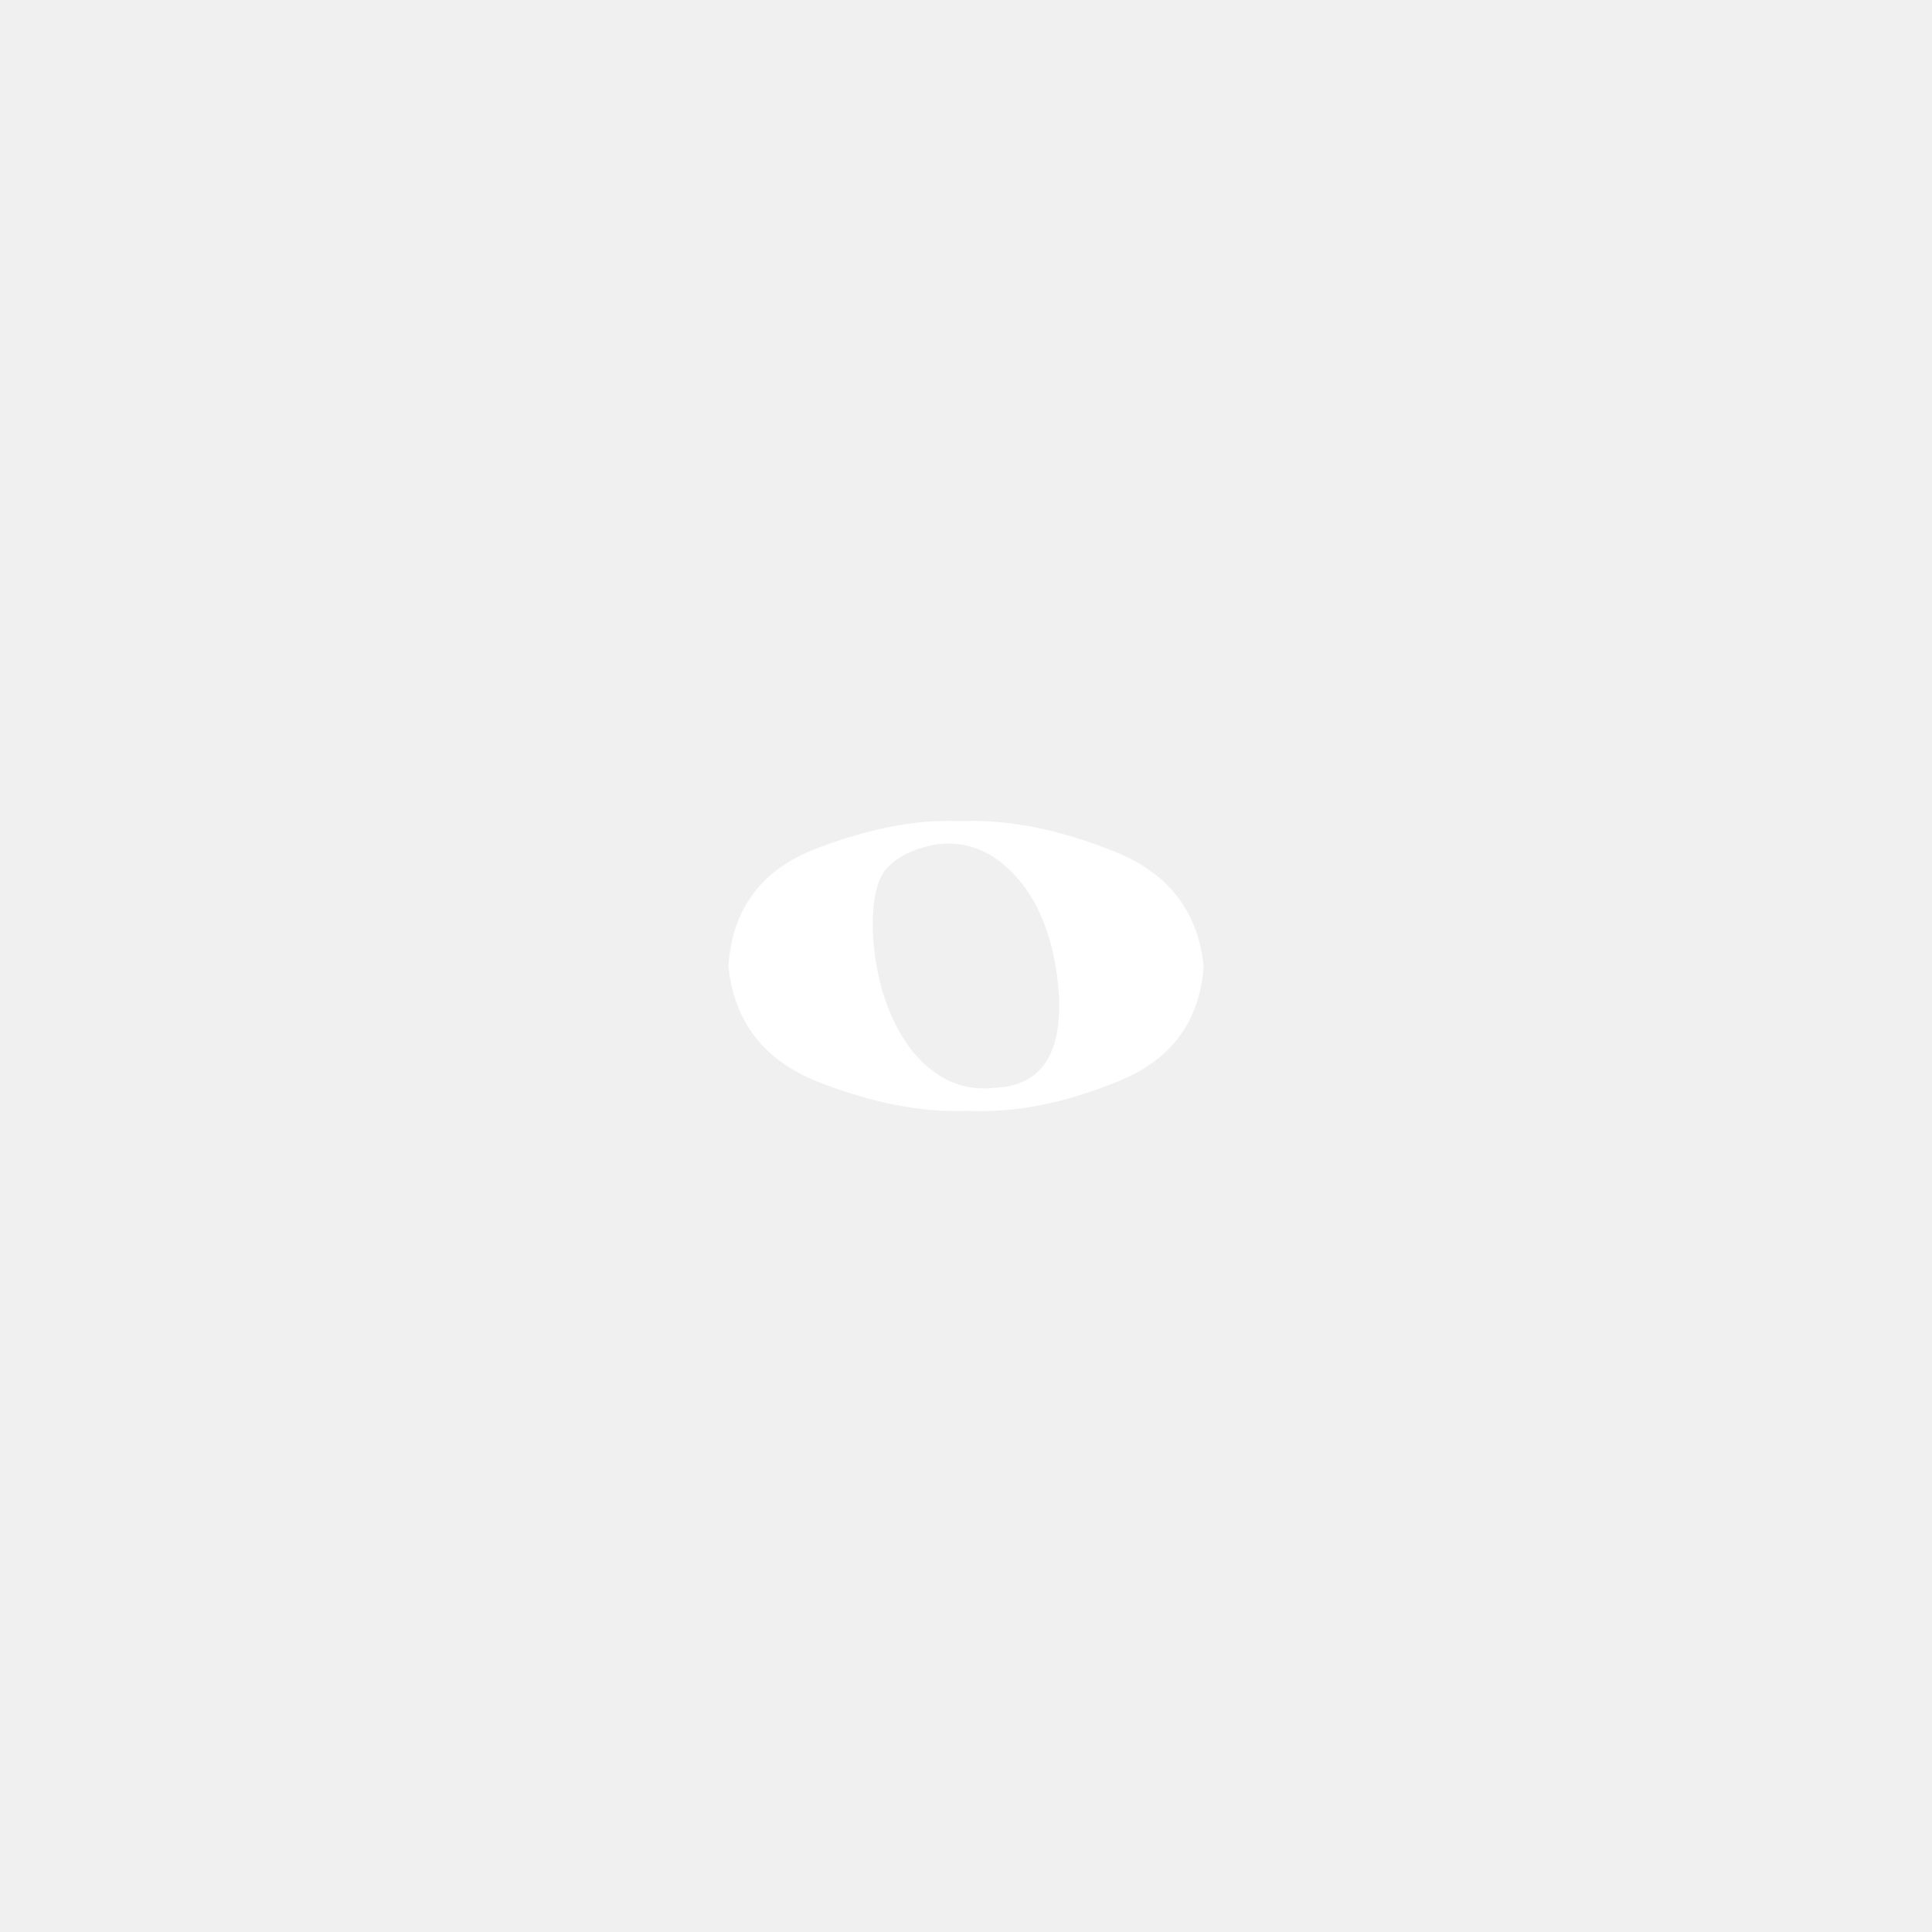
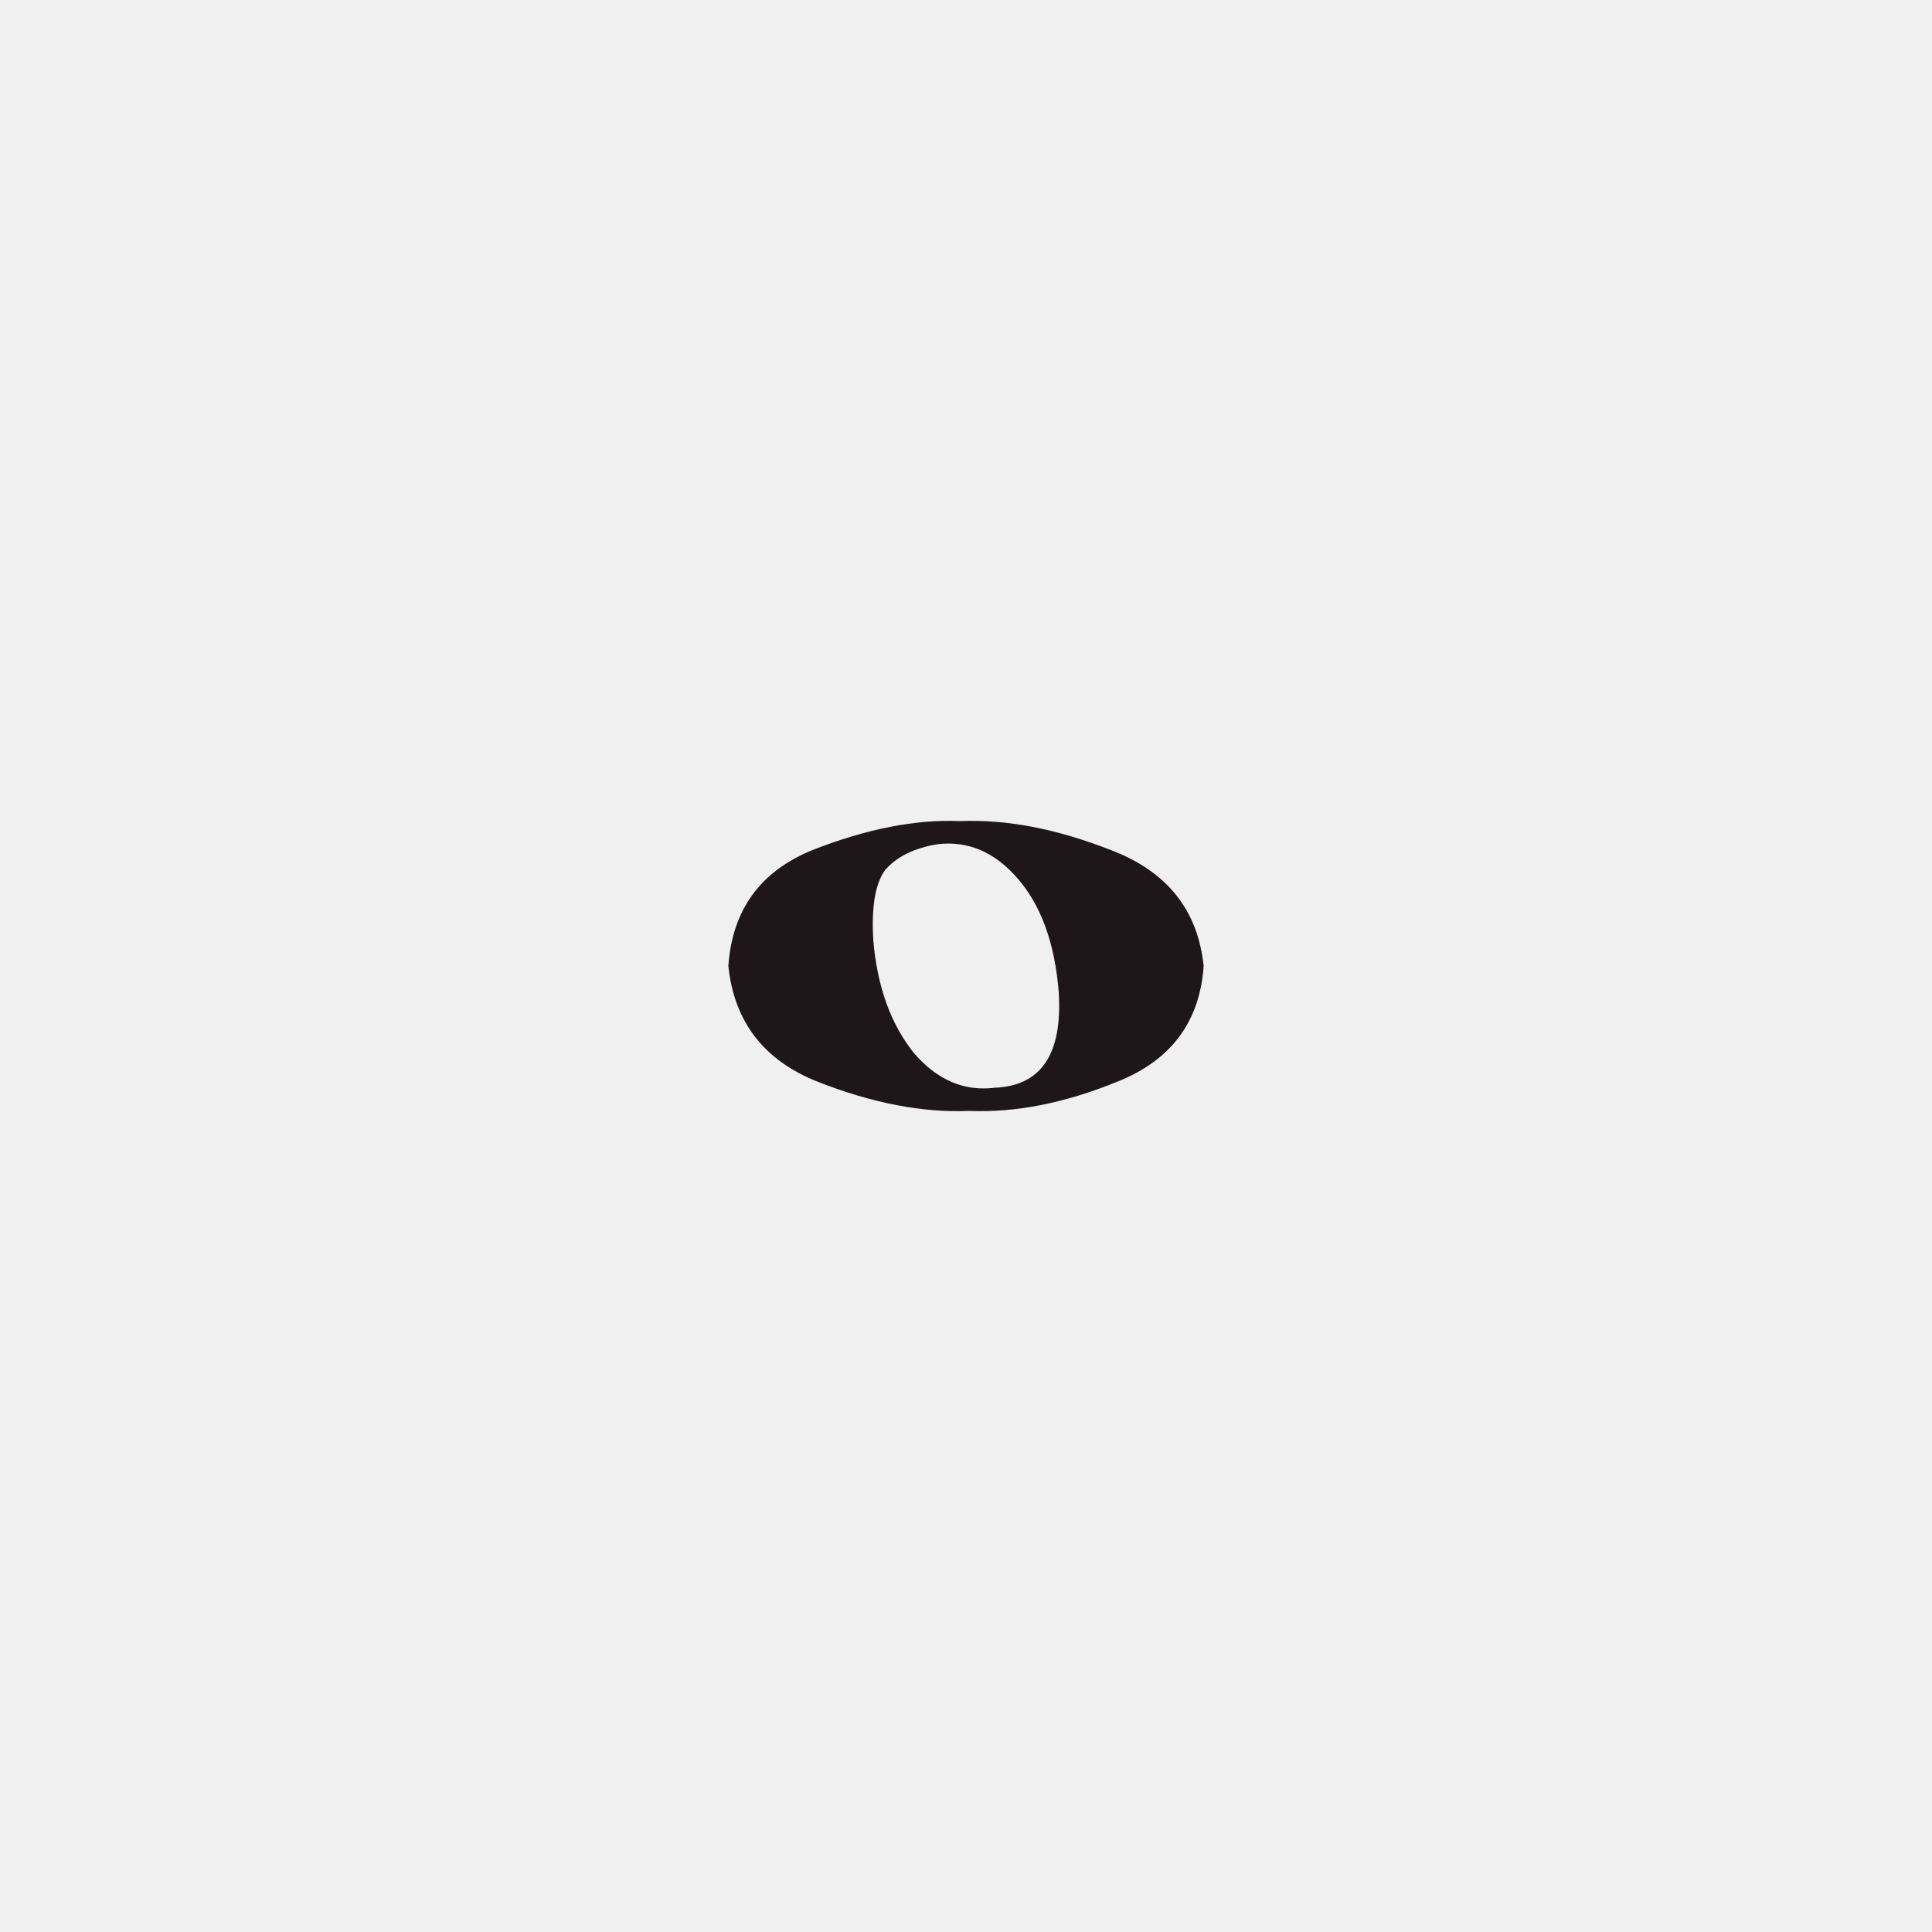
<svg xmlns="http://www.w3.org/2000/svg" width="64" height="64" viewBox="0 0 64 64" fill="none">
-   <path d="M28.928 31.136C29.056 32.672 29.504 33.92 30.272 34.88C31.04 35.776 31.936 36.16 32.96 36.032C34.496 35.968 35.2 34.912 35.072 32.864C34.944 31.264 34.496 30.016 33.728 29.12C32.96 28.224 32.064 27.84 31.04 27.968C30.272 28.096 29.696 28.384 29.312 28.832C28.992 29.28 28.864 30.048 28.928 31.136ZM36.8 28.16C38.656 28.864 39.68 30.144 39.872 32C39.744 33.856 38.784 35.136 36.992 35.84C35.264 36.544 33.632 36.864 32.096 36.8C30.56 36.864 28.896 36.544 27.104 35.84C25.312 35.136 24.32 33.856 24.128 32C24.256 30.144 25.184 28.864 26.912 28.16C28.704 27.456 30.336 27.136 31.808 27.2C33.344 27.136 35.008 27.456 36.8 28.16Z" fill="white" />
+   <path d="M28.928 31.136C29.056 32.672 29.504 33.92 30.272 34.88C31.04 35.776 31.936 36.16 32.96 36.032C34.496 35.968 35.2 34.912 35.072 32.864C34.944 31.264 34.496 30.016 33.728 29.12C32.96 28.224 32.064 27.84 31.04 27.968C30.272 28.096 29.696 28.384 29.312 28.832C28.992 29.28 28.864 30.048 28.928 31.136ZM36.8 28.16C38.656 28.864 39.68 30.144 39.872 32C39.744 33.856 38.784 35.136 36.992 35.84C35.264 36.544 33.632 36.864 32.096 36.8C30.56 36.864 28.896 36.544 27.104 35.84C25.312 35.136 24.32 33.856 24.128 32C24.256 30.144 25.184 28.864 26.912 28.16C28.704 27.456 30.336 27.136 31.808 27.2C33.344 27.136 35.008 27.456 36.8 28.16Z" fill="#1E1618" />
</svg>
